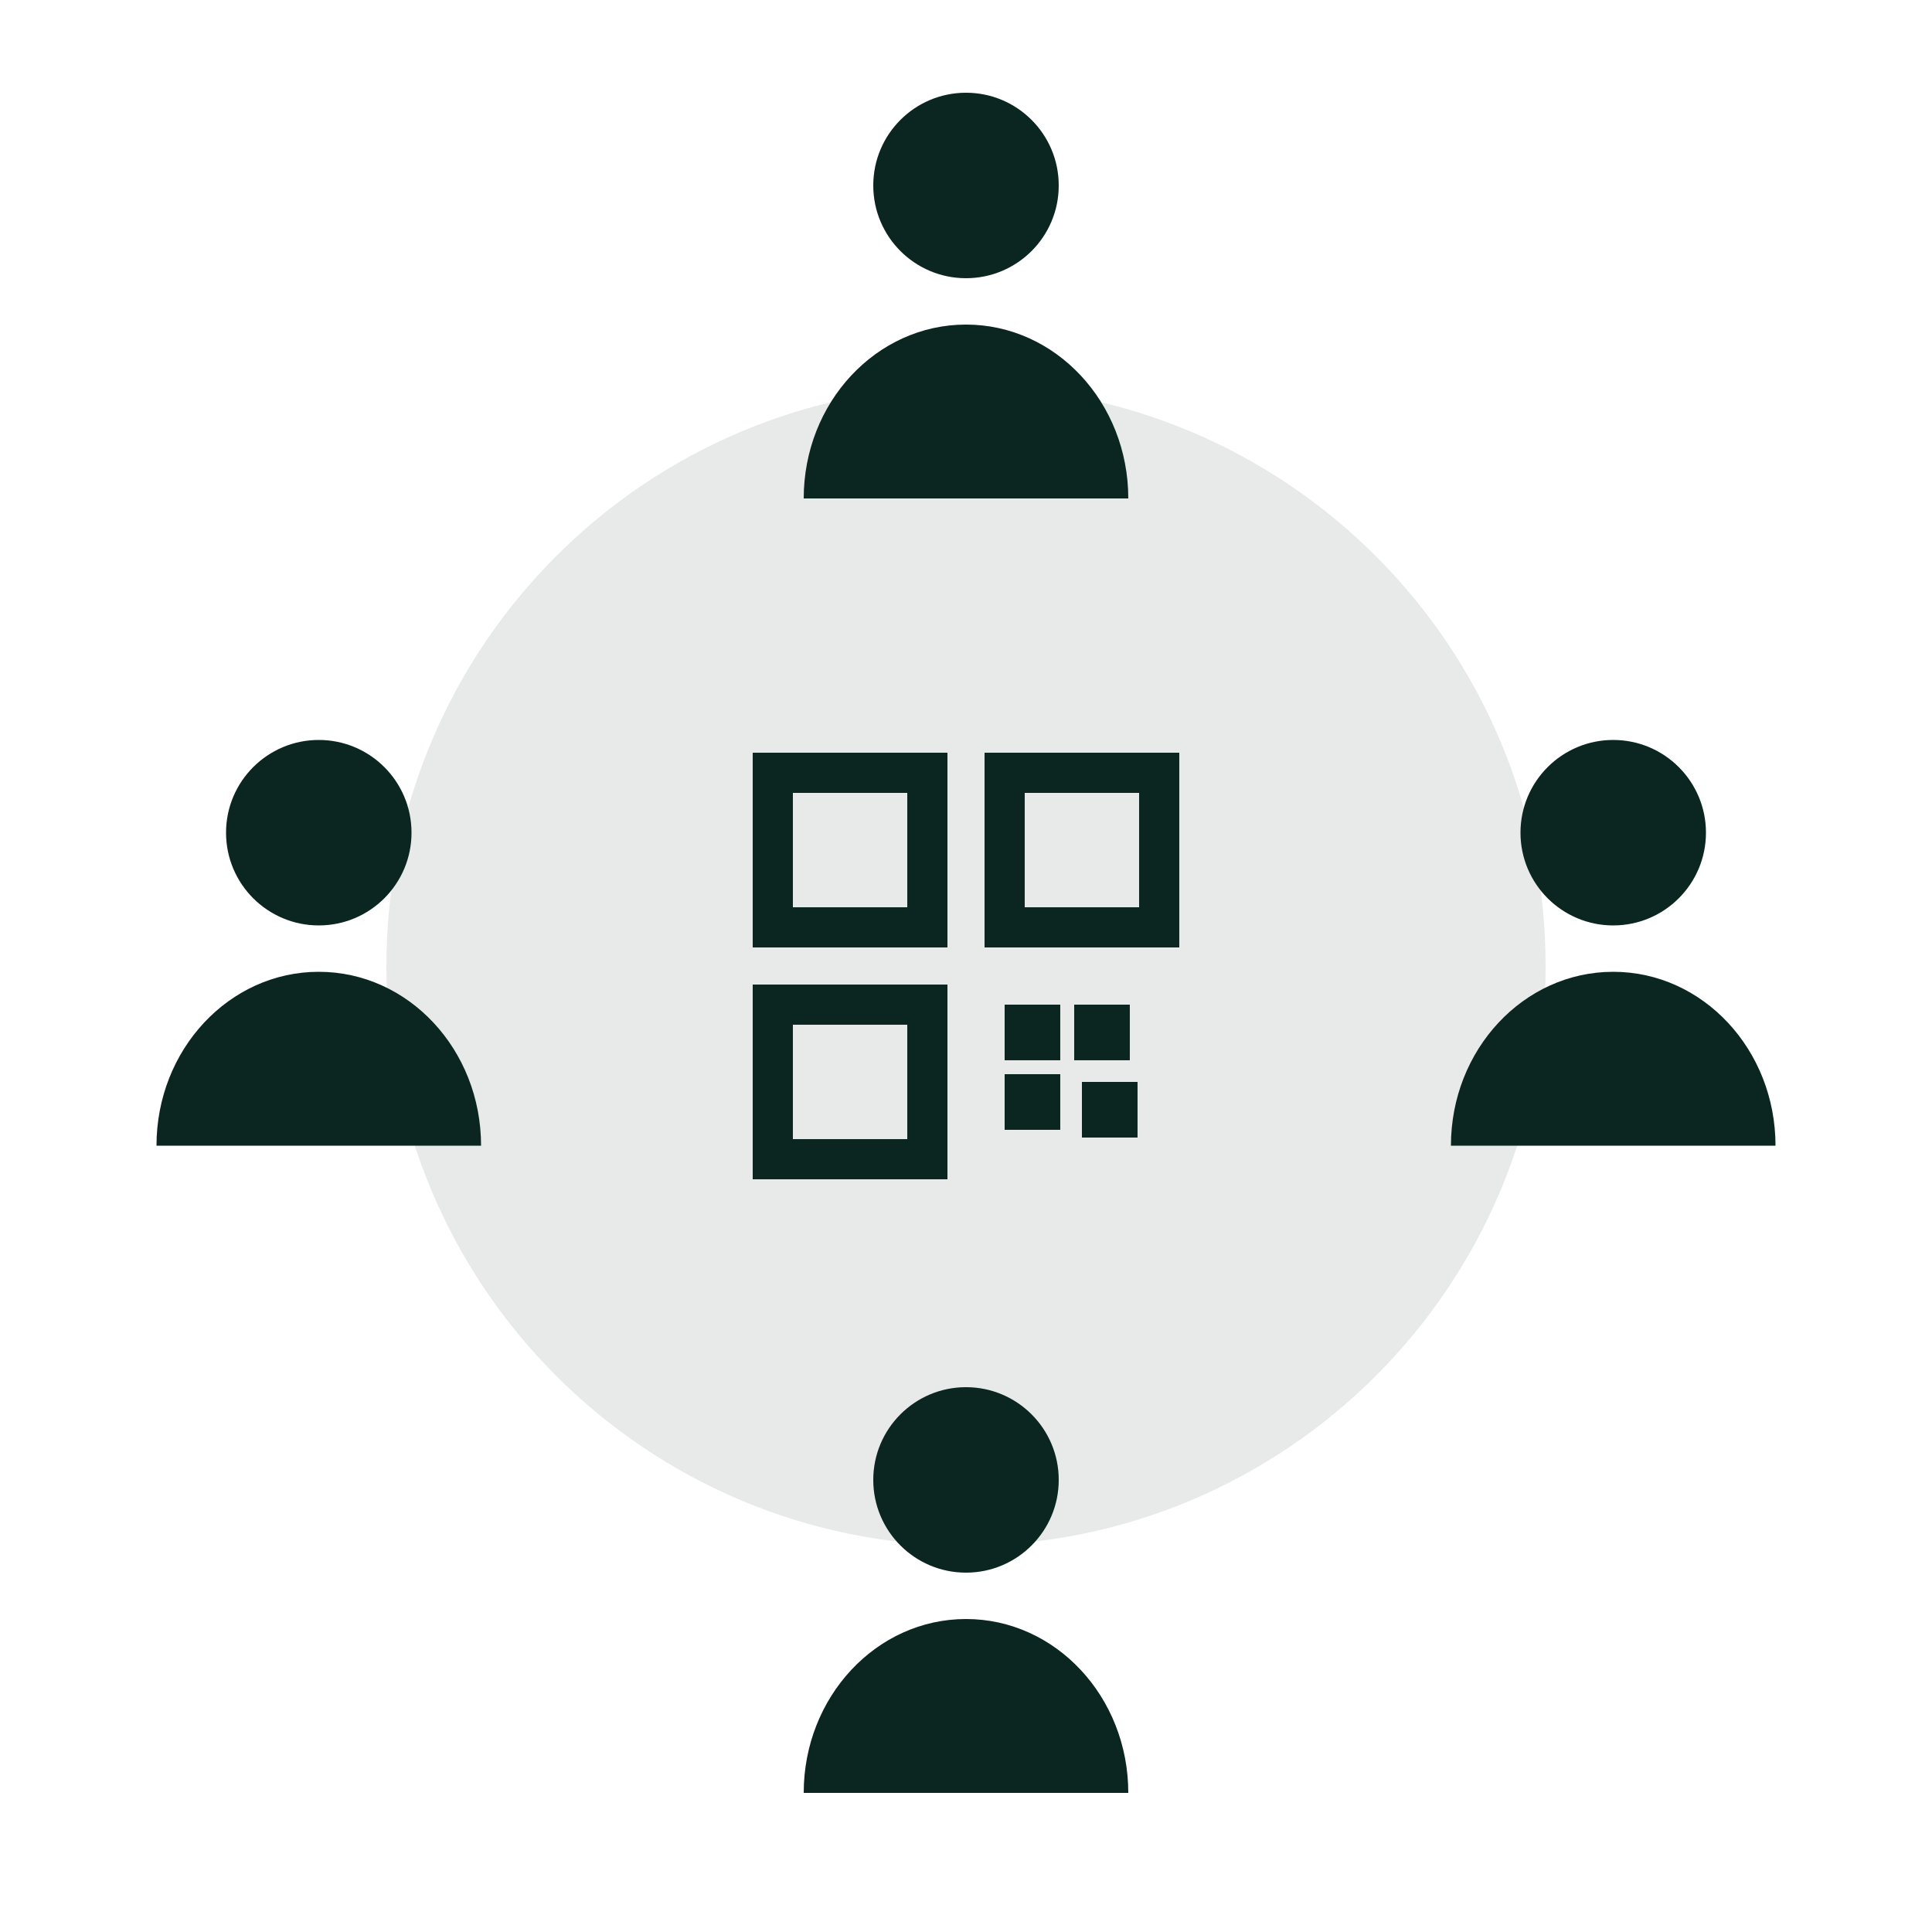
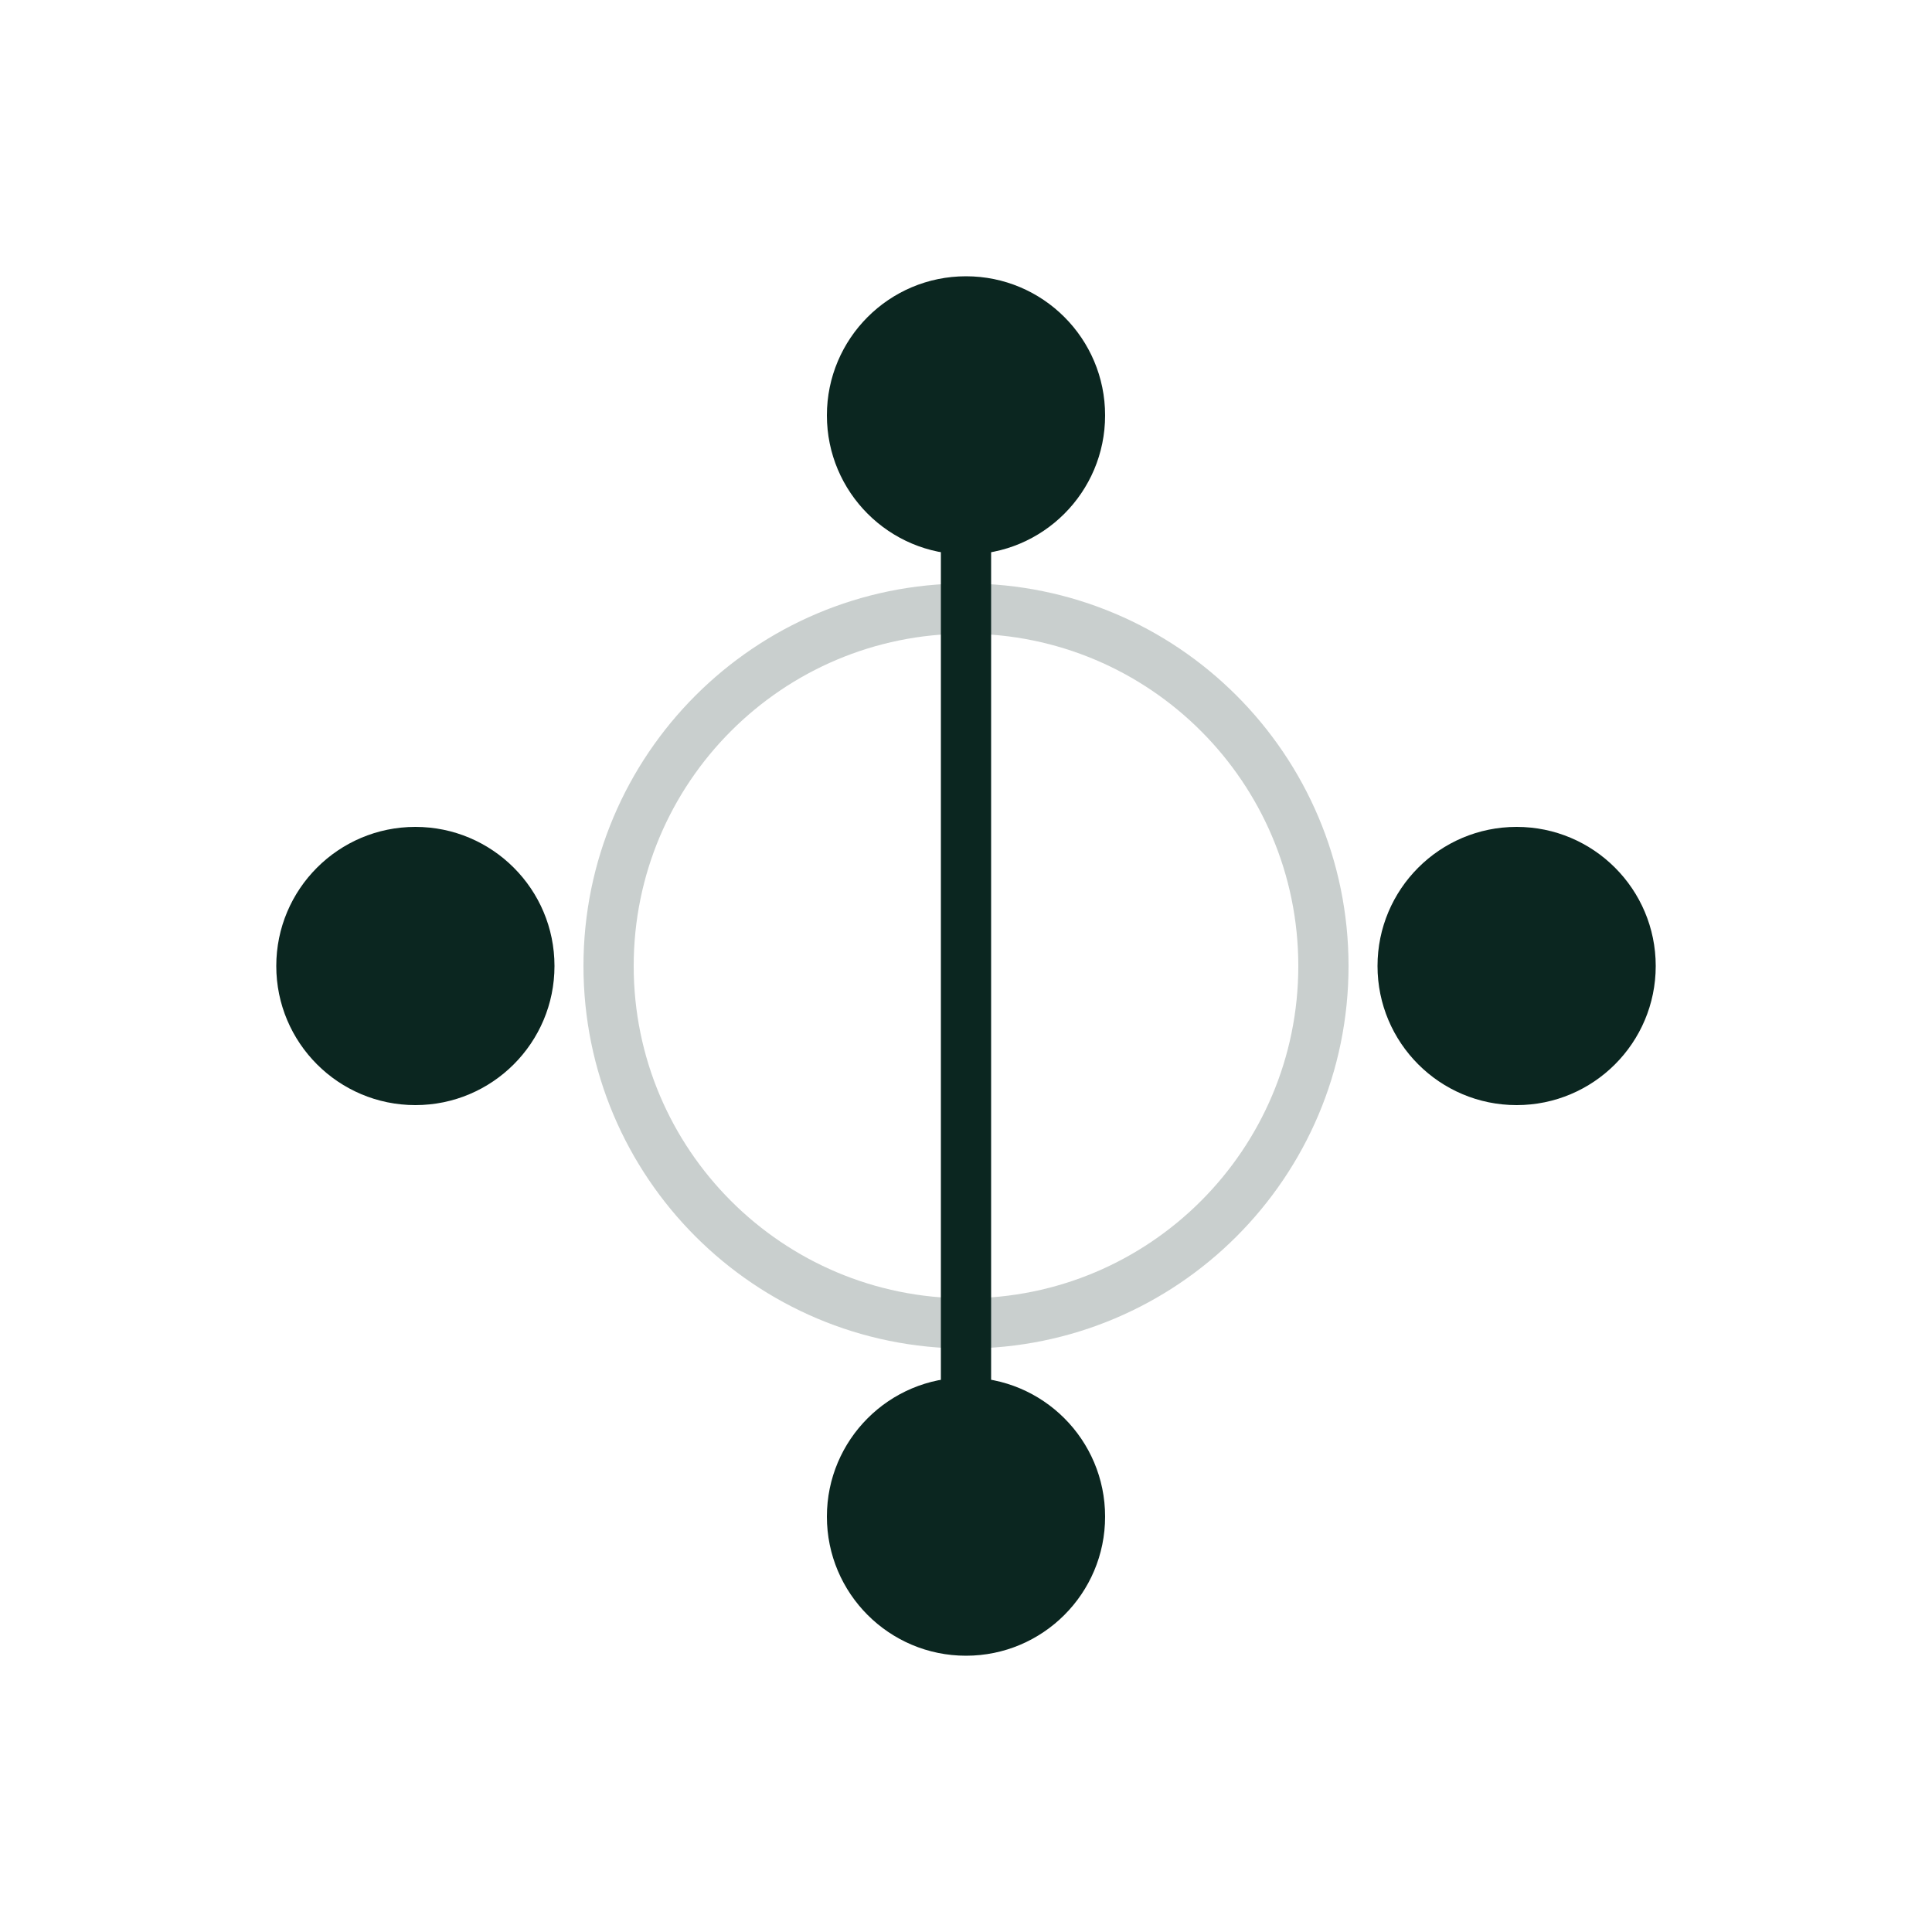
<svg xmlns="http://www.w3.org/2000/svg" viewBox="0 0 240 240" width="240" height="240">
-   <circle cx="120.0" cy="120.0" r="72.0" fill="#0B2620" opacity=".10" />
-   <rect x="96.00" y="96.00" width="19.20" height="19.20" fill="none" stroke="#0B2620" stroke-width="4.99" />
-   <rect x="124.80" y="96.00" width="19.20" height="19.20" fill="none" stroke="#0B2620" stroke-width="4.99" />
-   <rect x="96.00" y="124.80" width="19.20" height="19.20" fill="none" stroke="#0B2620" stroke-width="4.99" />
-   <rect x="124.80" y="124.80" width="6.91" height="6.91" fill="#0B2620" />
-   <rect x="134.40" y="134.40" width="6.91" height="6.91" fill="#0B2620" />
-   <rect x="133.44" y="124.80" width="6.91" height="6.91" fill="#0B2620" />
-   <rect x="124.80" y="133.44" width="6.91" height="6.91" fill="#0B2620" />
-   <circle cx="120.00" cy="23.04" r="11.52" fill="#0B2620" />
-   <path d="M99.84 61.92 a20.16 21.60 0 0 1 40.32 0 Z" fill="#0B2620" />
-   <circle cx="200.40" cy="103.44" r="11.52" fill="#0B2620" />
-   <path d="M180.24 142.32 a20.16 21.60 0 0 1 40.32 0 Z" fill="#0B2620" />
-   <circle cx="120.00" cy="183.84" r="11.52" fill="#0B2620" />
-   <path d="M99.84 222.72 a20.16 21.60 0 0 1 40.32 0 Z" fill="#0B2620" />
-   <circle cx="39.60" cy="103.44" r="11.52" fill="#0B2620" />
-   <path d="M19.44 142.32 a20.16 21.60 0 0 1 40.32 0 Z" fill="#0B2620" />
+   <circle cx="120.0" cy="120.0" r="44.4" fill="none" stroke="#0B2620" stroke-width="6.24" opacity=".22" />
+   <line x1="120.00" y1="51.60" x2="120.00" y2="188.40" stroke="#0B2620" stroke-width="6.24" stroke-linecap="round" />
+   <circle cx="120.00" cy="51.60" r="17.28" fill="#0B2620" />
+   <circle cx="188.40" cy="120.00" r="17.28" fill="#0B2620" />
+   <circle cx="120.00" cy="188.40" r="17.28" fill="#0B2620" />
+   <circle cx="51.60" cy="120.00" r="17.28" fill="#0B2620" />
</svg>
